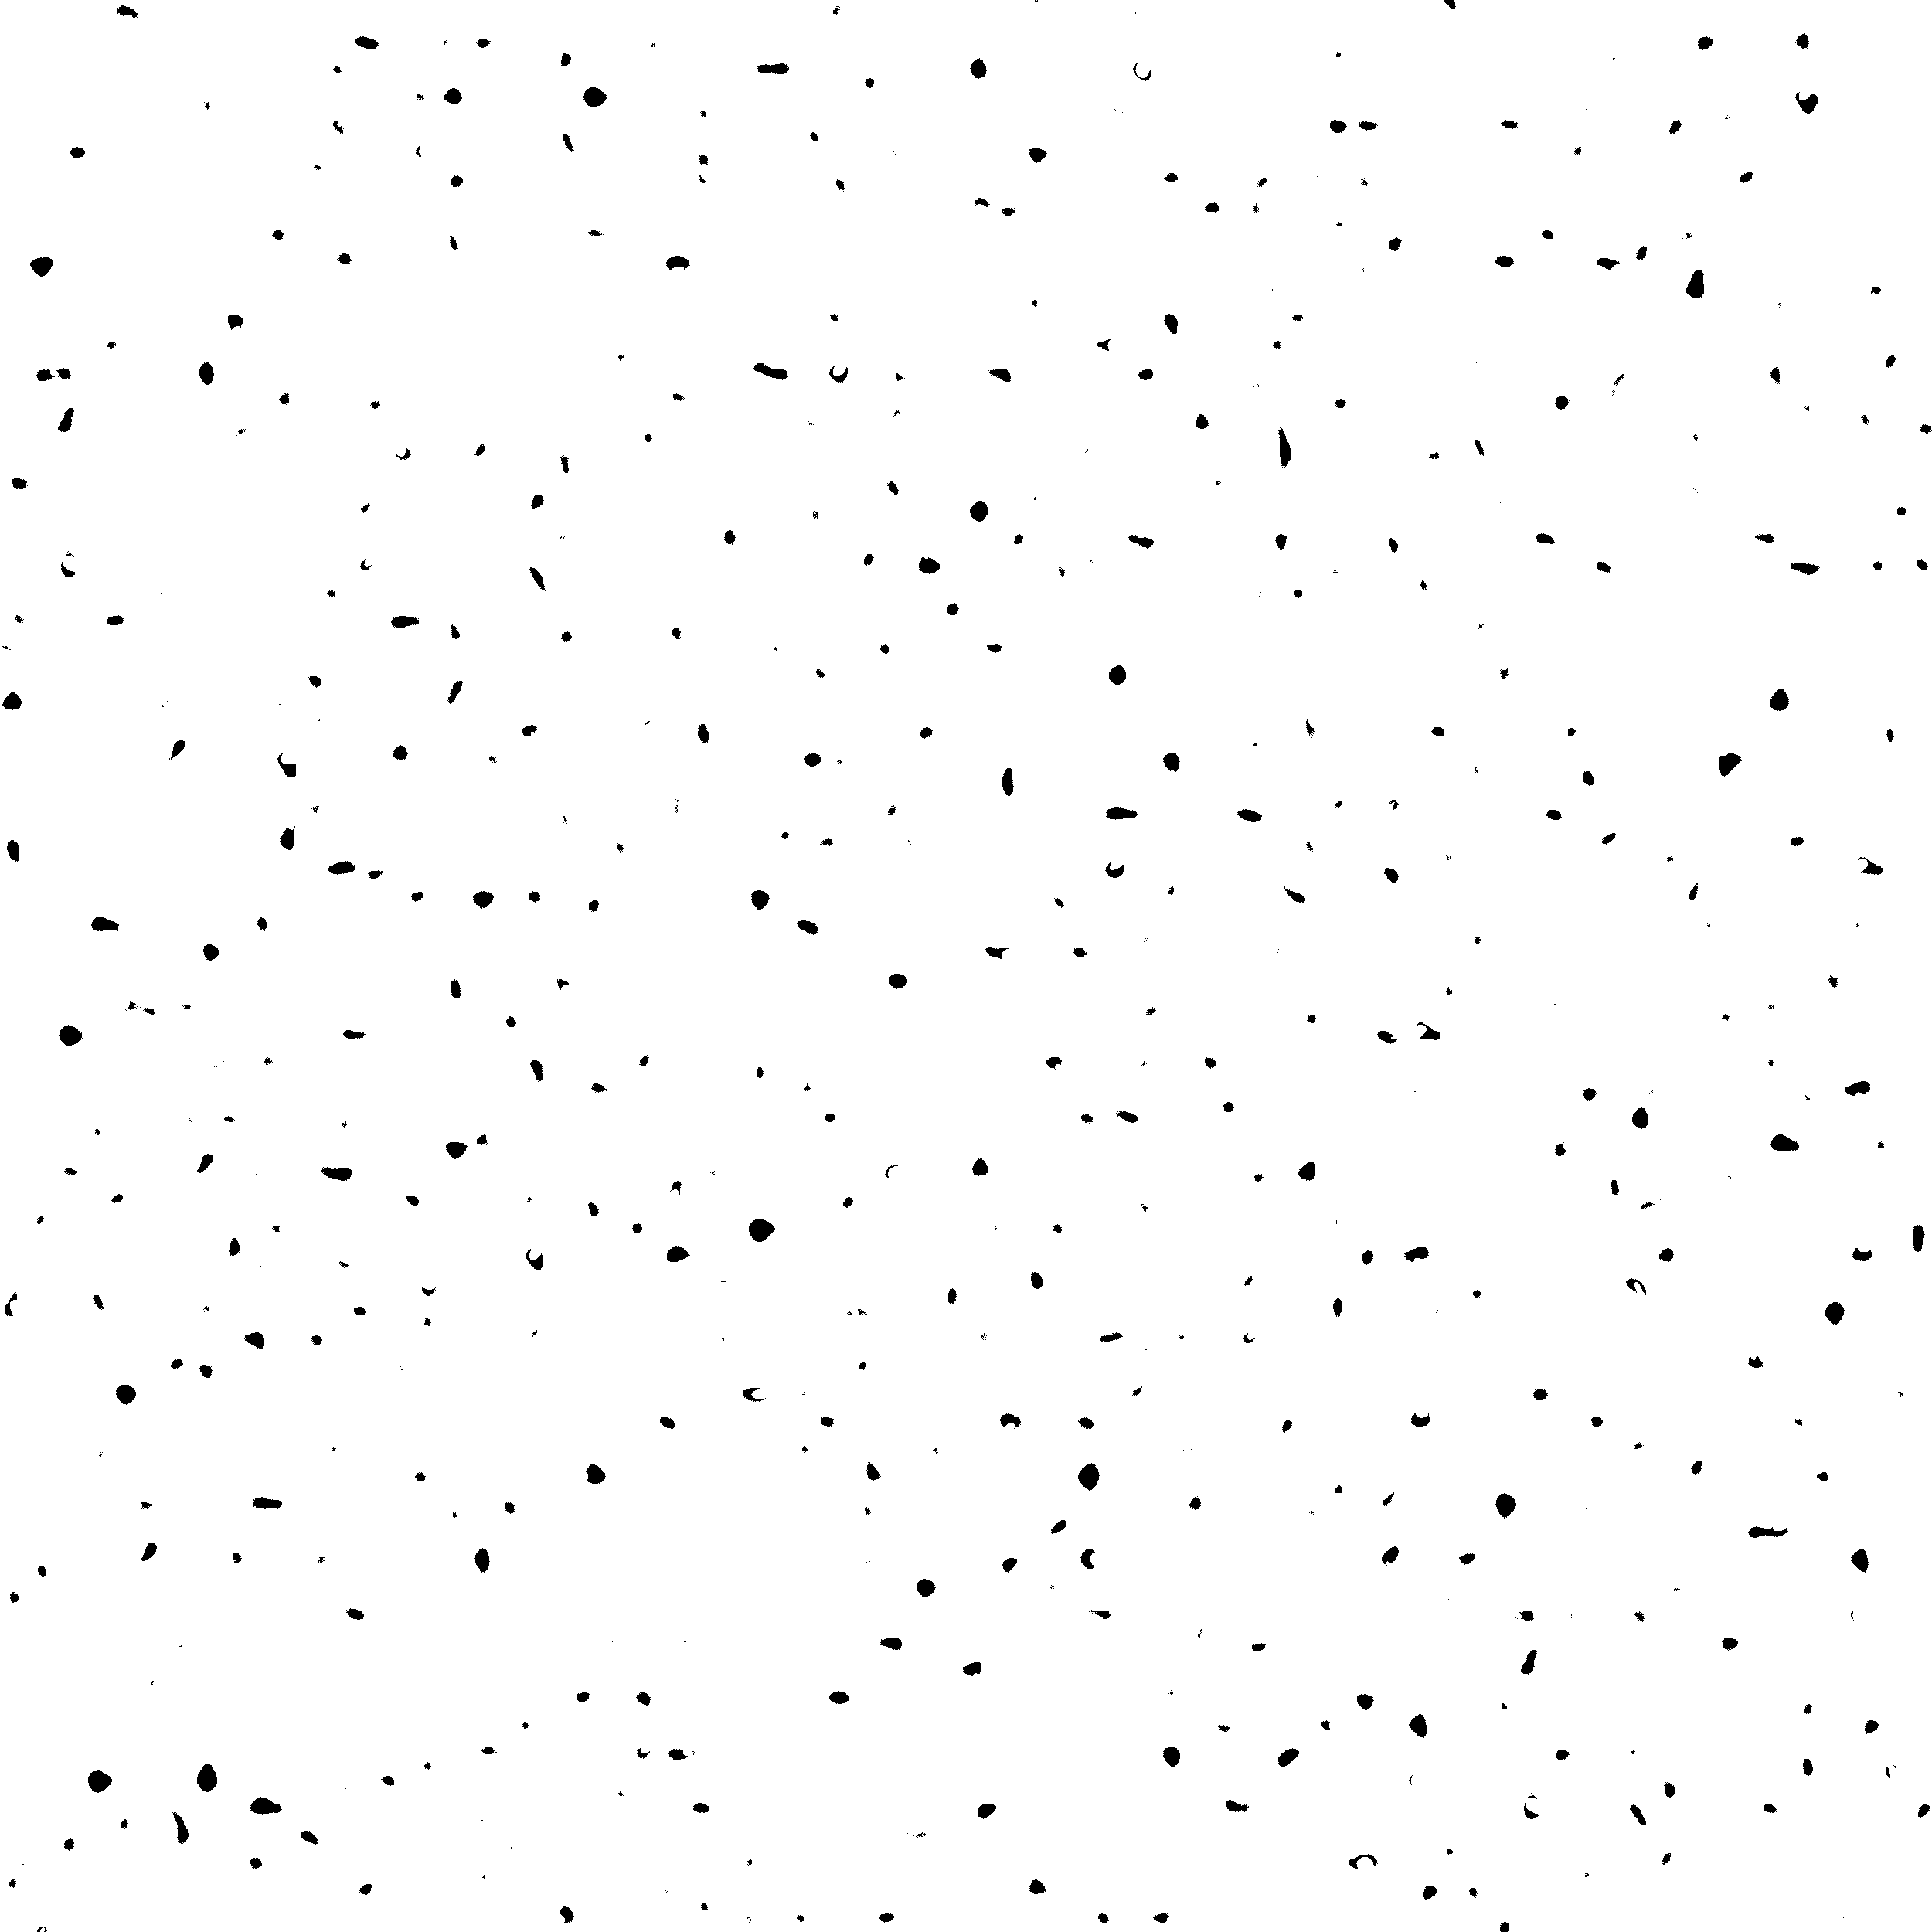
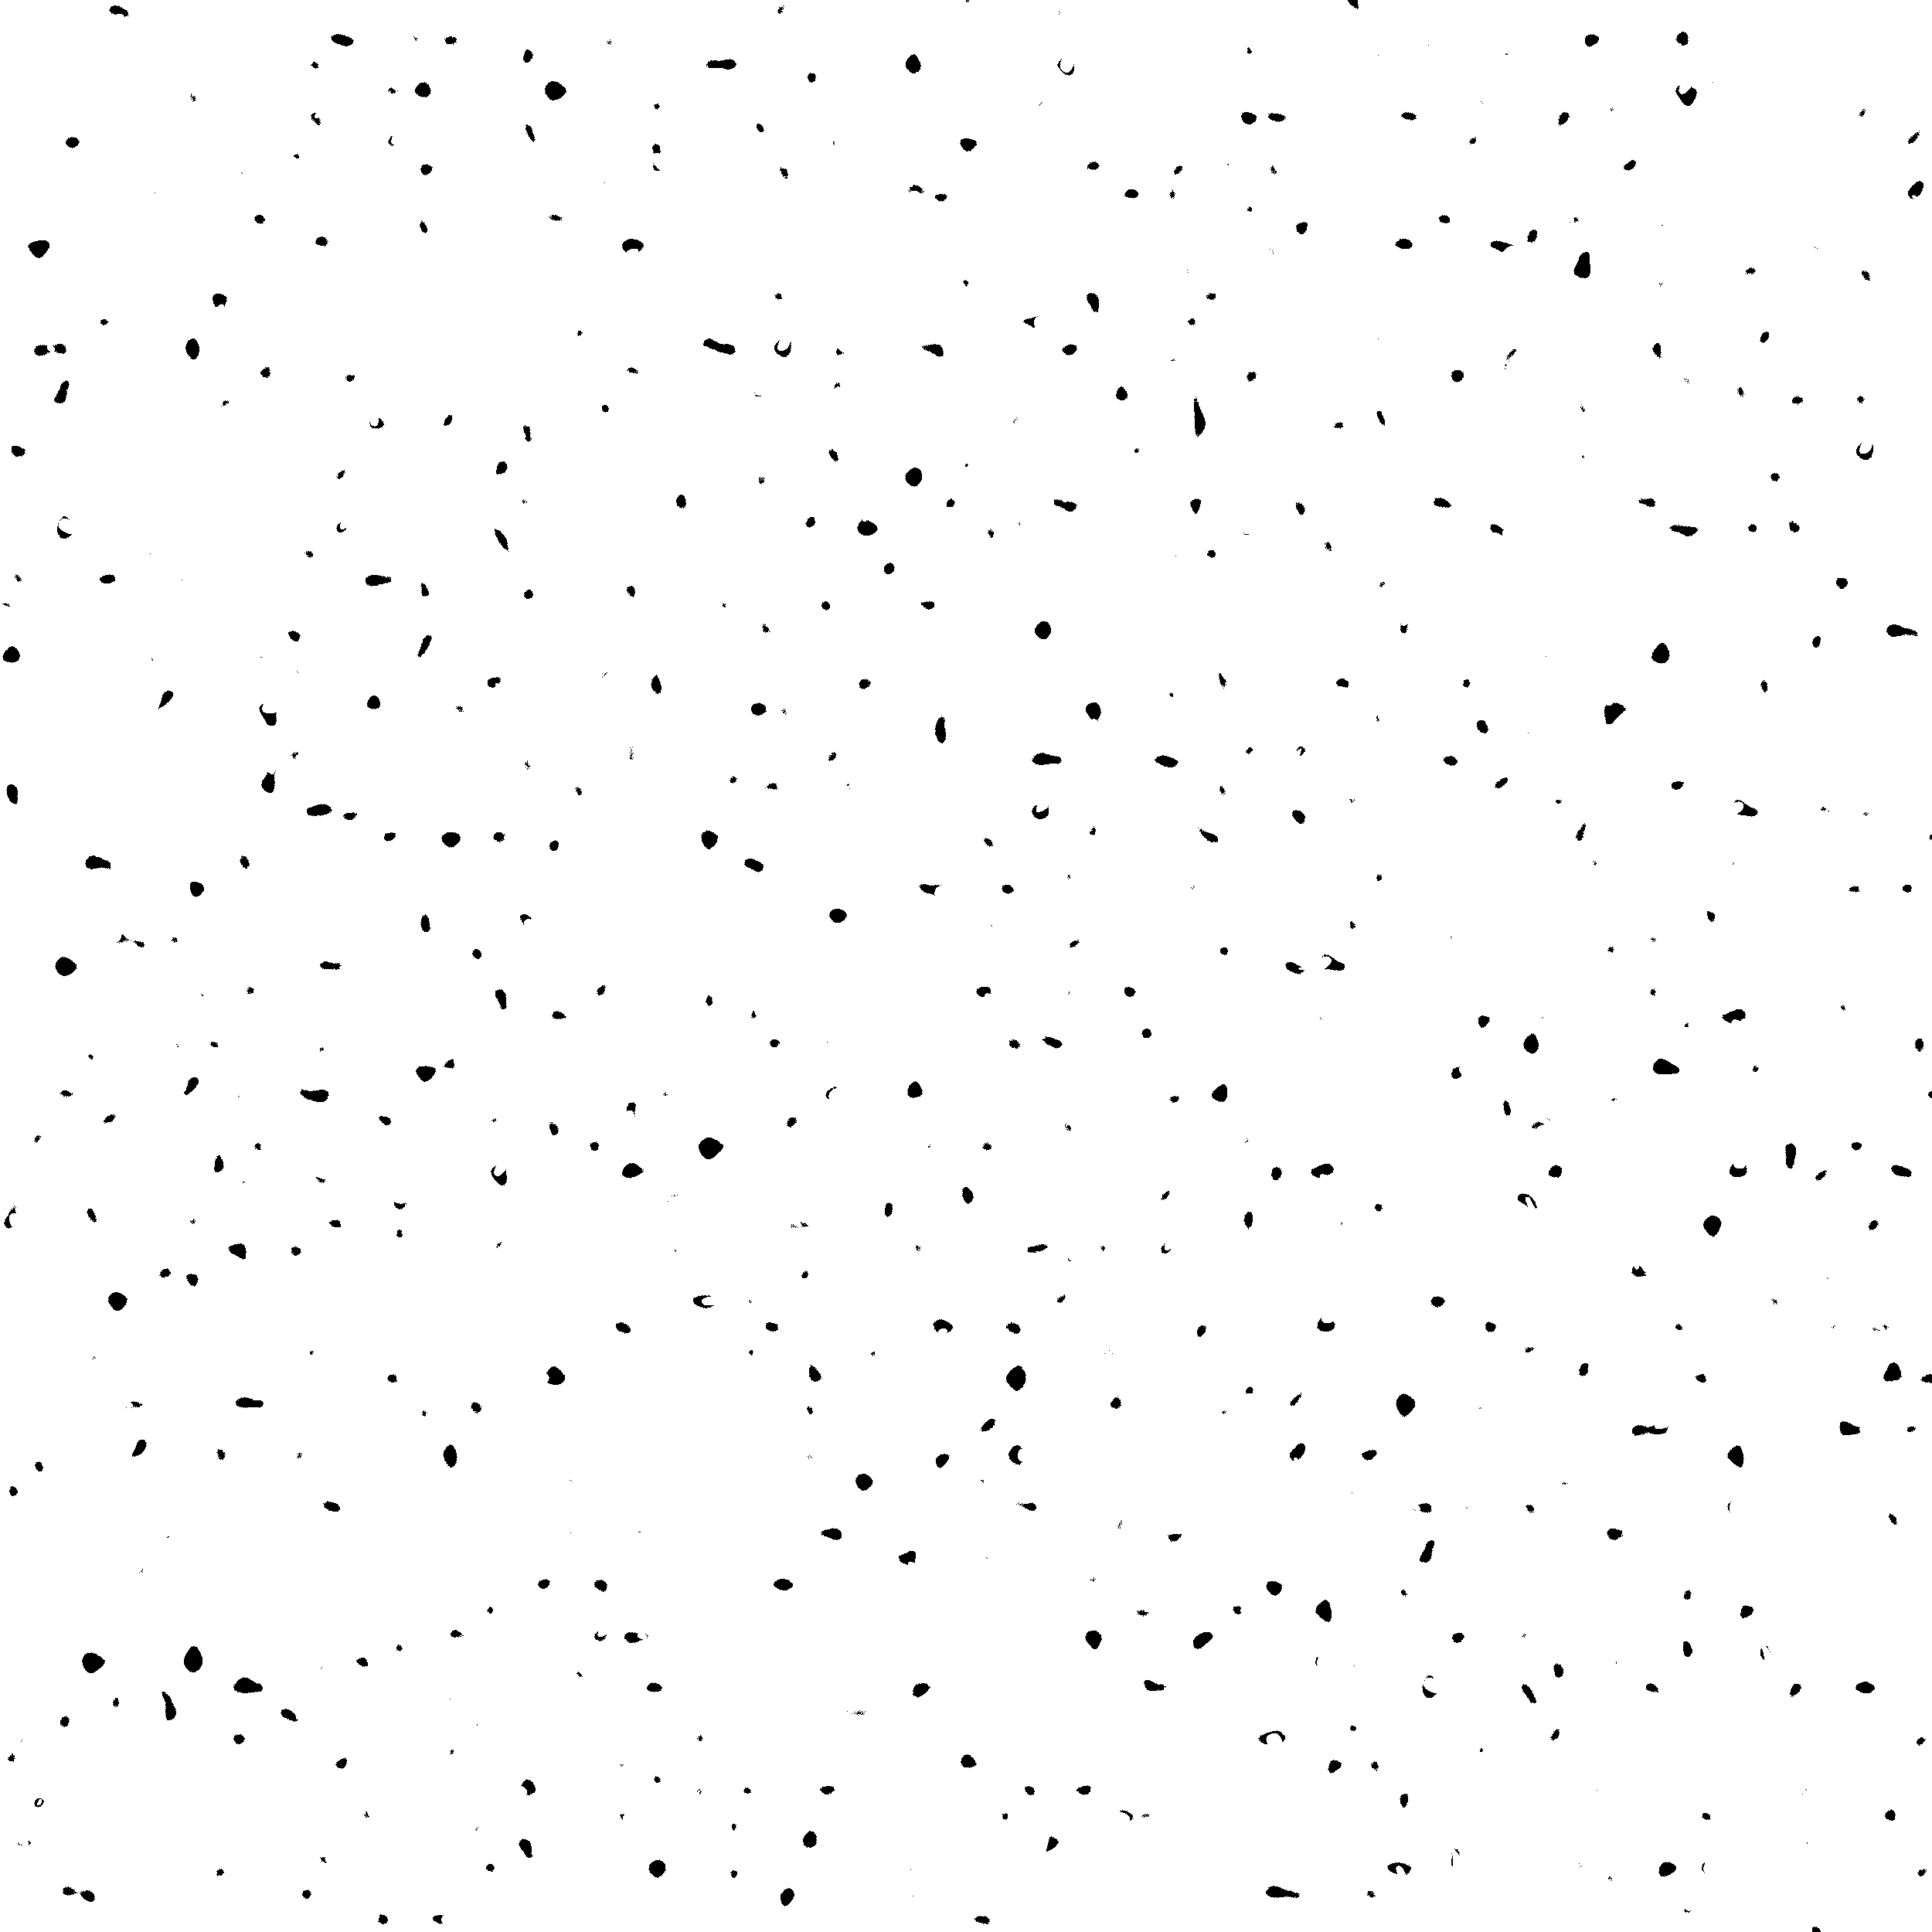
- <svg xmlns="http://www.w3.org/2000/svg" width="200" height="200">
+ <svg xmlns="http://www.w3.org/2000/svg" width="300" height="300">
  <filter id="filter">
-     <feTurbulence type="fractalNoise" baseFrequency="0.35 0.35" />
+     <feTurbulence type="fractalNoise" baseFrequency="0.25 0.25" />
    <feColorMatrix type="saturate" values="0" />
    <feComponentTransfer>
      <feFuncR type="discrete" tableValues="0 1 1" />
      <feFuncG type="discrete" tableValues="0 1 1" />
      <feFuncB type="discrete" tableValues="0 1 1" />
      <feFuncA type="discrete" tableValues="0 1 1" />
    </feComponentTransfer>
  </filter>
  <rect x="0" y="0" width="100%" height="100%" filter="url(#filter)" />
</svg>
